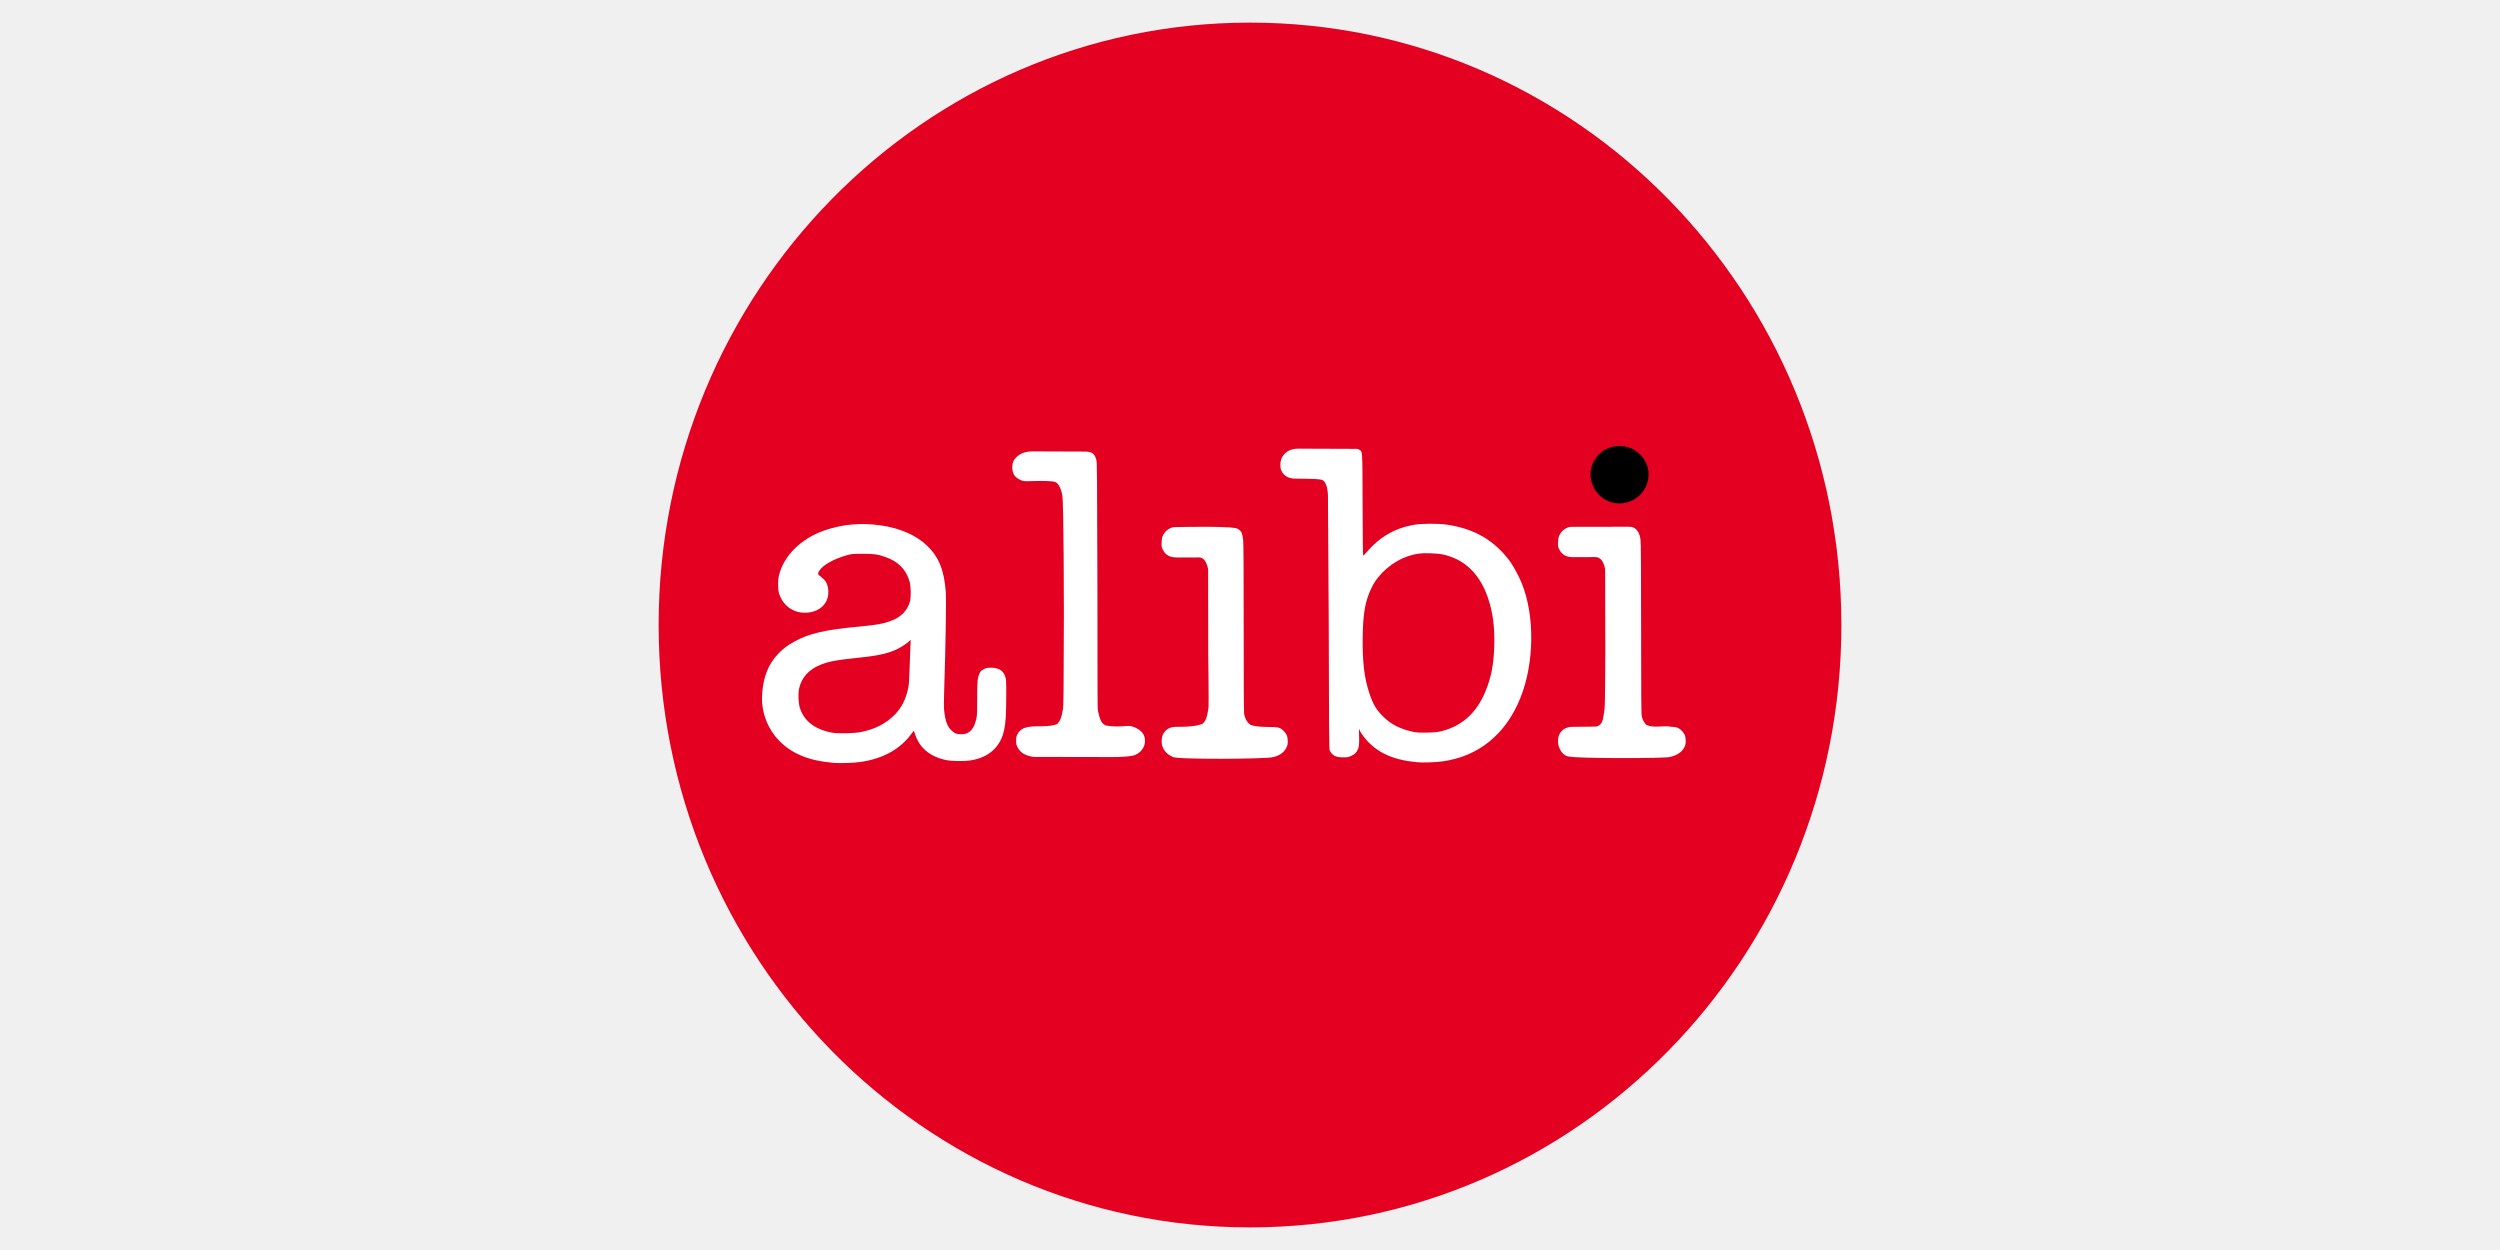
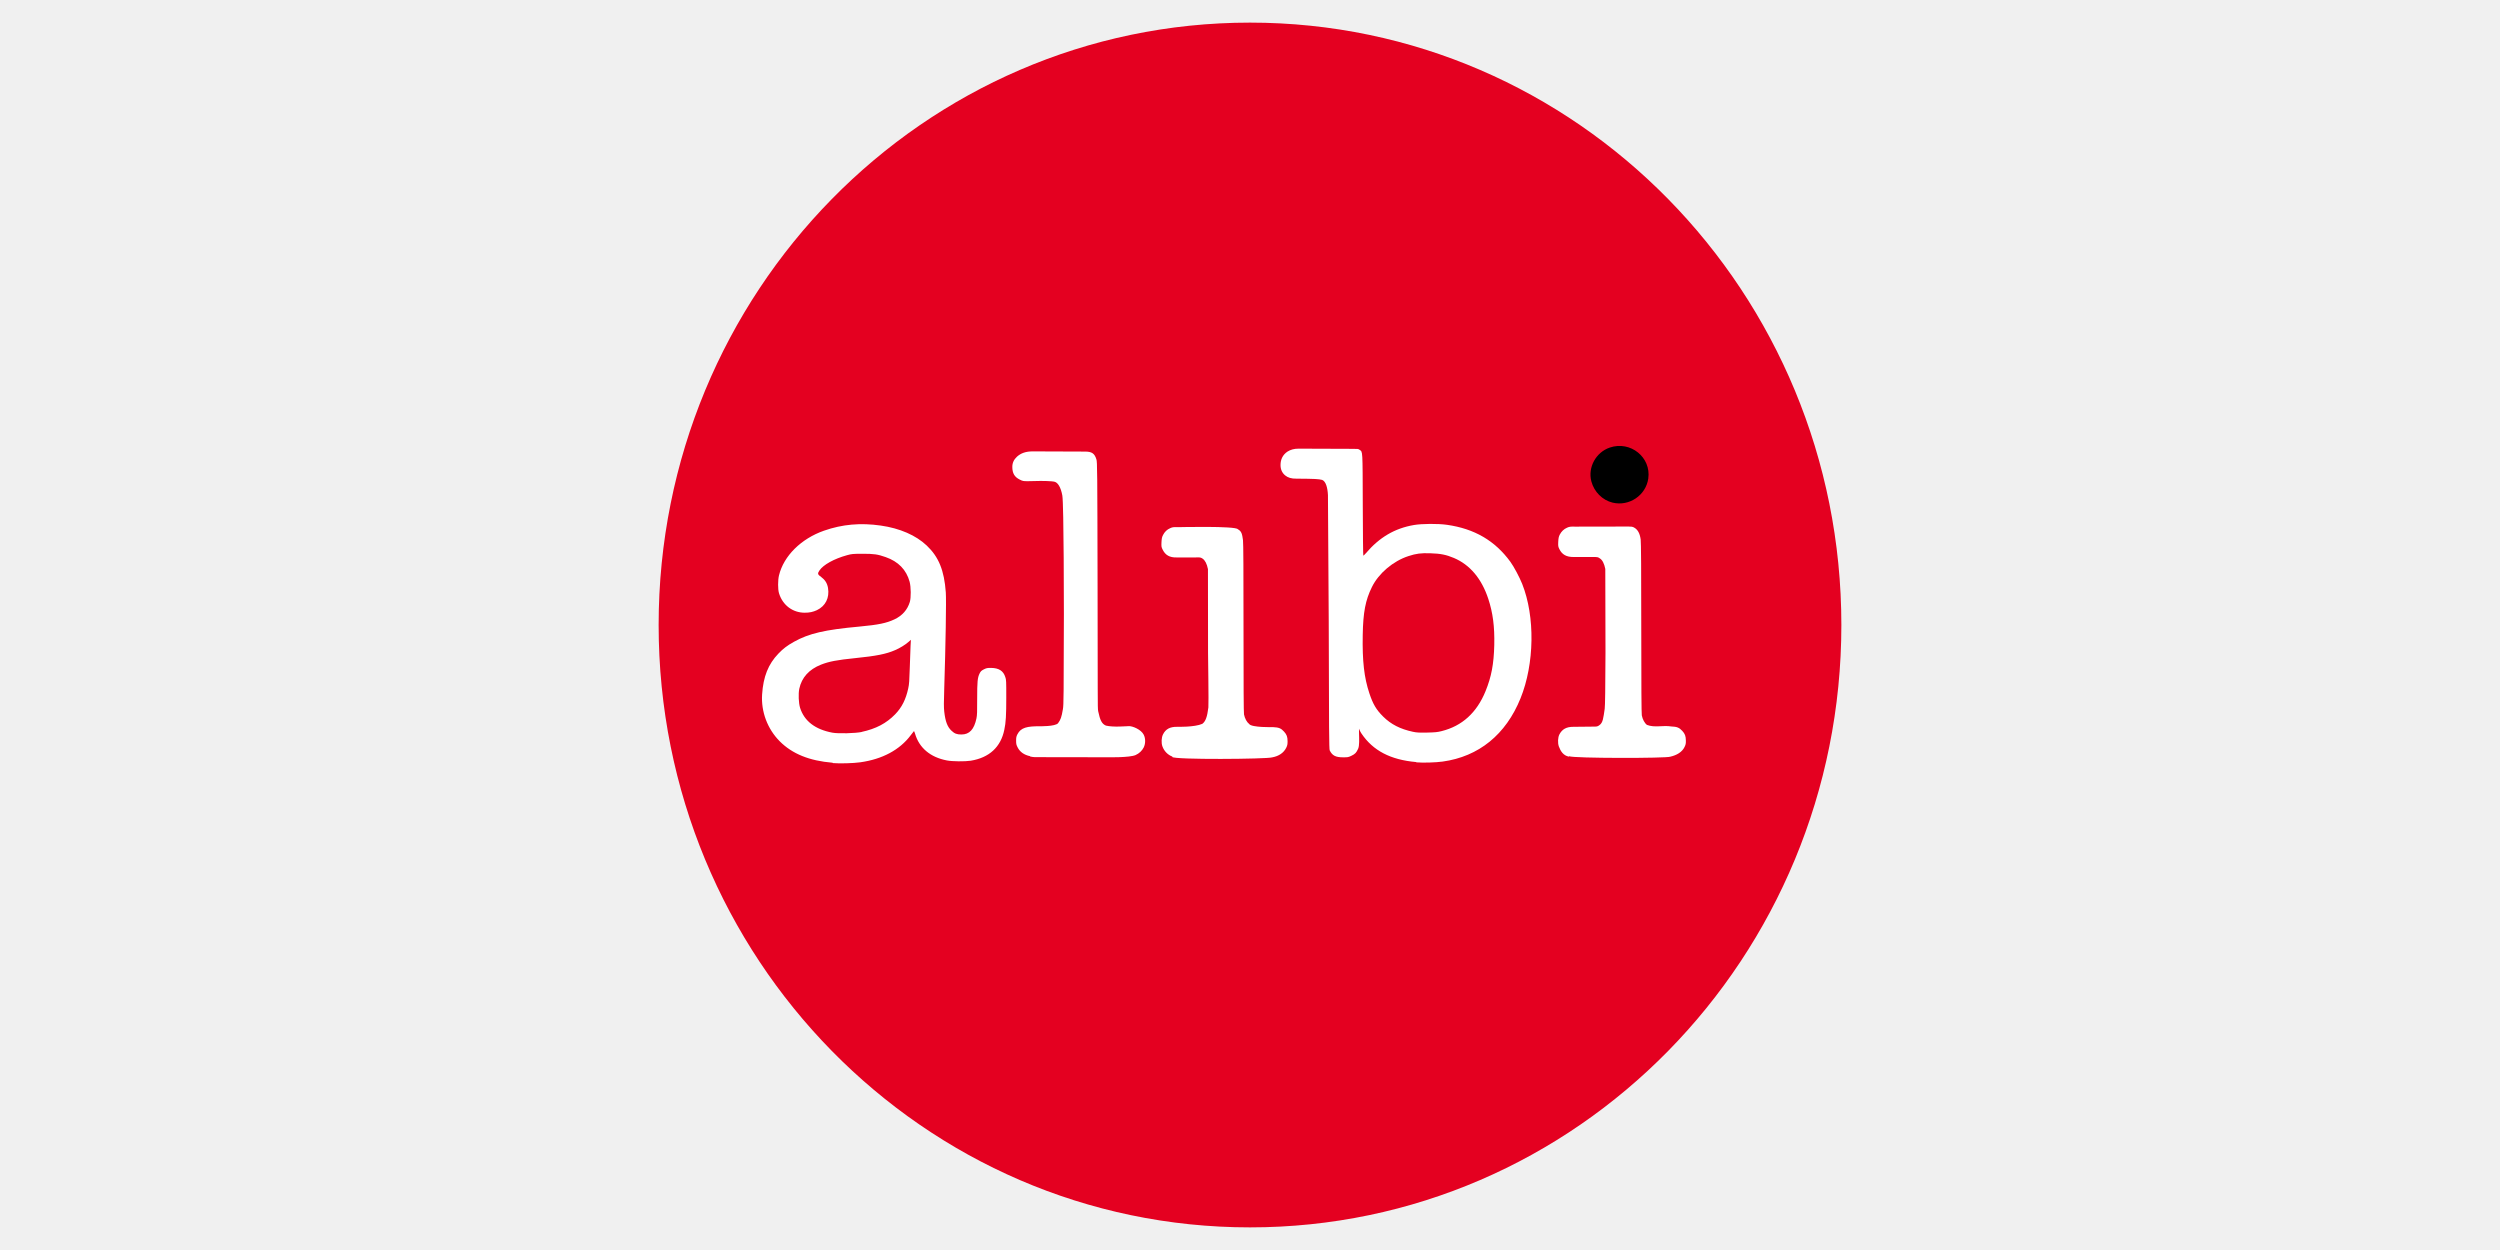
<svg xmlns="http://www.w3.org/2000/svg" width="128" height="64">
-   <path fill="#e40020" fill-rule="evenodd" stroke-width=".322.9" d="M94.278 32a30.278 30.842 0 1 1-60.556 0 30.278 30.842 0 1 1 60.556 0z" />
-   <path stroke="null" fill="#fff" d="M42.625 39.052c-1.187-.1-2.057-.453-2.7-1.095-.63-.632-.964-1.517-.905-2.404.06-.91.314-1.546.833-2.087.247-.258.453-.414.797-.606.773-.43 1.575-.617 3.36-.78.96-.09 1.38-.176 1.788-.37.398-.188.663-.488.785-.89.067-.222.06-.766-.01-1.033-.168-.615-.578-1.037-1.228-1.264-.415-.145-.596-.17-1.183-.17-.502.002-.55.007-.79.072-.664.183-1.22.49-1.416.783-.108.16-.097.204.088.333.2.148.308.318.35.56.085.508-.13.93-.57 1.14-.197.09-.374.13-.622.13-.62 0-1.134-.39-1.318-1-.06-.2-.06-.667 0-.914.242-1 1.134-1.884 2.304-2.29.94-.328 1.88-.414 2.908-.267.974.137 1.8.497 2.354 1.023.614.583.894 1.27.975 2.397.03.393-.01 2.75-.08 4.924-.024.7-.024.97 0 1.176.056.504.162.785.37.98.157.15.275.195.51.194.412 0 .65-.258.77-.826.032-.154.04-.348.036-1 0-.888.02-1.08.12-1.29.06-.12.09-.15.22-.216.14-.07.178-.076.38-.075.39.004.62.148.72.465.047.132.05.228.048 1.048-.003.895-.027 1.286-.102 1.65-.18.885-.776 1.43-1.726 1.584-.298.047-.943.04-1.22-.013-.85-.164-1.42-.646-1.632-1.372-.023-.082-.05-.14-.06-.127l-.162.21c-.563.75-1.455 1.227-2.584 1.384-.35.05-1.05.07-1.4.04zm1.486-1.577c.74-.16 1.27-.44 1.718-.902.343-.36.55-.773.667-1.325.044-.208.058-.402.077-1.07.013-.446.03-.95.04-1.116l.016-.304-.122.108c-.164.145-.442.316-.686.42-.456.2-.972.302-2.046.41-.93.094-1.34.172-1.75.334-.614.243-.99.66-1.113 1.232-.056.262-.036.733.04.978.213.678.768 1.106 1.653 1.273.297.056 1.18.034 1.515-.038zm36.22 1.265c-.293-.052-.436-.282-.523-.527-.06-.177-.05-.454.03-.61.136-.268.36-.393.72-.39l.98-.01c.226.002.246-.003.35-.076.18-.124.2-.362.265-.838.02-.15.033-1.06.04-2.88l-.01-4.28c-.057-.276-.15-.454-.28-.538-.097-.064-.126-.07-.356-.068l-.984.004c-.37.004-.594-.124-.73-.398-.064-.13-.07-.16-.06-.38.01-.192.026-.264.08-.368.086-.164.207-.28.373-.354.114-.05.17-.06.406-.053l2.74-.005c.12-.003.21.01.273.045.195.103.307.3.35.622.02.135.03 1.594.03 4.582 0 2.853.01 4.33.026 4.42.04.207.145.402.265.49.395.154.818.01 1.245.08.294.01.41.06.563.226.14.15.18.262.183.49.003.16-.01.216-.07.34-.127.255-.4.414-.725.49-.16.085-4.99.085-5.18-.025z" stroke-width=".161" />
+   <path fill="#e40020" fill-rule="evenodd" d="M94.278 32a30.278 30.842 0 1 1-60.556 0 30.278 30.842 0 1 1 60.556 0z" />
+   <path stroke="null" fill="#fff" d="M42.625 39.052c-1.187-.1-2.057-.453-2.7-1.095-.63-.632-.964-1.517-.905-2.404.06-.91.314-1.546.833-2.087.247-.258.453-.414.797-.606.773-.43 1.575-.617 3.36-.78.96-.09 1.38-.176 1.788-.37.398-.188.663-.488.785-.89.067-.222.06-.766-.01-1.033-.168-.615-.578-1.037-1.228-1.264-.415-.145-.596-.17-1.183-.17-.502.002-.55.007-.79.072-.664.183-1.22.49-1.416.783-.108.16-.097.204.088.333.2.15.308.32.35.56.085.51-.13.93-.57 1.14-.197.09-.374.13-.622.13-.62 0-1.134-.39-1.318-1-.06-.2-.06-.66 0-.91.242-1 1.134-1.88 2.304-2.29.94-.33 1.88-.41 2.908-.262.974.138 1.8.498 2.354 1.024.614.583.894 1.27.975 2.397.03.393-.01 2.75-.08 4.924-.024.7-.024.97 0 1.177.056.505.162.786.37.98.157.15.275.196.51.195.412 0 .65-.26.77-.826.032-.156.04-.35.036-1 0-.89.02-1.08.12-1.29.06-.12.09-.15.22-.218.14-.07.18-.076.38-.075.39.007.62.15.72.468.05.132.05.228.05 1.048 0 .897-.02 1.288-.1 1.65-.18.887-.77 1.43-1.72 1.586-.298.046-.943.04-1.22-.014-.85-.163-1.42-.645-1.63-1.37-.025-.083-.05-.14-.06-.128l-.164.21c-.563.75-1.455 1.226-2.584 1.383-.35.05-1.05.07-1.4.04zm1.486-1.577c.74-.16 1.27-.44 1.72-.902.35-.36.55-.773.67-1.325.048-.208.06-.402.08-1.07.014-.446.03-.95.04-1.116l.017-.304-.122.108c-.163.145-.44.316-.685.42-.455.2-.97.302-2.045.41-.93.094-1.34.172-1.75.334-.613.243-.99.66-1.112 1.232-.055.262-.035.733.04.978.214.678.77 1.106 1.654 1.273.298.056 1.18.034 1.516-.038zm36.22 1.265c-.29-.052-.43-.282-.52-.527-.06-.177-.05-.454.03-.61.14-.268.36-.393.72-.39l.98-.01c.23.002.25-.003.35-.076.18-.124.2-.362.27-.838.02-.15.034-1.06.04-2.88l-.01-4.28c-.056-.28-.15-.46-.28-.54-.096-.07-.125-.07-.355-.07h-.984c-.37.003-.594-.125-.73-.4-.064-.13-.07-.16-.06-.38.01-.192.026-.264.08-.37.086-.162.207-.28.373-.352.114-.05.17-.06.406-.053l2.74-.005c.12-.004.21.01.272.044.196.103.308.3.35.622.02.133.03 1.592.03 4.58 0 2.853.01 4.33.027 4.42.04.207.145.402.265.49.394.154.817.01 1.244.08.294.01.41.06.563.226.14.15.18.265.184.49.005.16-.01.22-.07.34-.125.258-.4.417-.723.49-.16.088-4.99.088-5.18-.022z" stroke-width=".161" />
  <path stroke="null" d="M82.567 25.735c-.522-.125-.947-.55-1.09-1.09-.188-.715.234-1.488.945-1.73 1.058-.36 2.125.5 1.97 1.587-.124.86-.976 1.436-1.825 1.233z" stroke-width=".161" />
-   <path stroke="null" fill="#fff" d="M60.032 38.74c-.238-.086-.43-.282-.517-.527-.063-.177-.05-.454.03-.61.134-.272.358-.396.724-.39 0 0 .9.024 1.29-.153.178-.125.254-.362.317-.84.02-.143-.015-2.805-.015-2.805l-.005-4.277c-.055-.275-.15-.452-.275-.537-.096-.06-.125-.07-.352-.06h-.977c-.362.003-.582-.124-.716-.4-.066-.13-.07-.16-.06-.38.01-.19.023-.263.08-.37.082-.16.2-.28.37-.35.11-.05.162-.06.4-.056 0 0 2.953-.07 3.06.103.19.104.22.24.263.56.02.138.028 1.597.028 4.585 0 2.855.007 4.244.024 4.335.04.208.144.403.263.49.117.19 1.232.165 1.232.165.29.012.404.06.556.23.137.15.178.26.18.487.002.16-.01.217-.07.34-.126.256-.38.43-.717.49-.248.09-5.057.13-5.12-.024zm-7.292-.023c-.305-.065-.52-.217-.637-.45-.067-.13-.078-.182-.078-.347 0-.156.012-.217.066-.323.18-.353.51-.413 1.14-.413 0 0 .79.017.94-.154.13-.177.18-.3.25-.722.033-.203.04-.78.05-4.866 0 0-.003-5.64-.08-6.074-.08-.433-.23-.654-.392-.7-.165-.045-.718-.044-.718-.044l-.653.013c-.24 0-.27-.005-.42-.082-.27-.135-.38-.323-.38-.65 0-.21.076-.376.24-.524.2-.18.45-.27.794-.27l2.687.01c.35 0 .486.095.578.4.044.14.047.52.06 6.5.014 5.66-.006 6.21.03 6.386.1.473.19.644.396.734.39.092 1.007.03 1.19.027.18-.002.61.17.746.44.098.19.098.452 0 .65-.084.168-.23.306-.413.39-.306.137-1.428.113-1.428.113l-3.734-.007c-.05 0-.15-.015-.23-.03zm19.76.3c-1.306-.116-2.202-.584-2.79-1.457-.083-.124-.124-.238-.13-.253l.002.23c.007.296.026.642-.046.8-.09.2-.153.267-.336.355-.16.078-.19.084-.432.083-.387 0-.556-.09-.687-.355-.03-.066-.04-.97-.05-6.594l-.04-6.478c-.02-.39-.11-.707-.305-.778-.19-.045-.35-.056-1.325-.063-.248.005-.43-.05-.57-.166-.158-.13-.238-.31-.238-.53 0-.3.12-.53.357-.69.16-.103.34-.153.57-.15l2.79.01c.23-.004.27 0 .335.05.16.114.15-.044.16 2.81.003 1.437.015 2.61.027 2.61s.073-.06.135-.132c.69-.814 1.47-1.273 2.454-1.447.4-.07 1.24-.077 1.696-.01 1.403.2 2.45.81 3.24 1.89.18.247.47.79.607 1.135.666 1.67.63 4.097-.086 5.862-.75 1.854-2.138 2.98-3.986 3.235-.35.05-1.016.07-1.344.04zm1.31-1.584c1.048-.26 1.8-.943 2.247-2.038.304-.745.427-1.397.45-2.375.02-.943-.072-1.648-.307-2.36-.34-1.032-.94-1.745-1.76-2.092-.39-.165-.69-.226-1.198-.24-.494-.017-.732.014-1.13.144-.788.258-1.524.882-1.87 1.585-.332.672-.45 1.295-.47 2.448-.025 1.343.072 2.19.34 2.993.186.558.353.84.705 1.19.404.4.875.64 1.527.78.19.04.306.048.717.04.428-.01.53-.02.75-.075z" stroke-width=".161" />
+   <path stroke="null" fill="#fff" d="M60.032 38.74c-.238-.086-.43-.282-.517-.527-.063-.177-.05-.454.03-.61.134-.272.358-.396.724-.39 0 0 .9.024 1.29-.153.17-.125.25-.362.31-.84.02-.143-.017-2.805-.017-2.805l-.005-4.277c-.055-.275-.15-.452-.275-.537-.094-.06-.123-.07-.35-.06h-.977c-.36.01-.58-.12-.717-.4-.066-.13-.07-.16-.06-.38.01-.19.023-.26.08-.37.082-.16.2-.28.37-.35.11-.05.162-.06.4-.05 0 0 2.953-.07 3.06.106.19.104.22.24.263.56.02.138.027 1.597.027 4.585 0 2.855.008 4.244.025 4.335.04.206.145.4.264.49.116.19 1.23.163 1.23.163.29.012.405.06.557.23.136.15.177.26.18.487 0 .16-.01.218-.07.34-.127.257-.38.43-.718.49-.25.09-5.058.13-5.12-.023zm-7.292-.023c-.305-.065-.52-.217-.637-.45-.067-.13-.078-.182-.078-.347 0-.156.012-.217.066-.323.18-.353.51-.413 1.14-.413 0 0 .79.017.94-.154.13-.177.18-.3.25-.722.04-.203.04-.78.05-4.866 0 0 0-5.64-.08-6.074-.08-.433-.23-.654-.39-.7-.16-.045-.72-.044-.72-.044l-.65.013c-.24 0-.27-.005-.42-.082-.27-.135-.38-.323-.38-.65 0-.21.08-.376.24-.524.2-.18.45-.27.8-.27l2.687.01c.35 0 .486.1.578.4.045.14.048.52.06 6.5.015 5.66-.005 6.21.03 6.39.1.478.19.65.397.74.39.092 1.007.03 1.19.027.18 0 .61.17.746.44.096.19.096.453 0 .65-.086.17-.23.307-.415.39-.305.138-1.427.114-1.427.114l-3.735-.006c-.05 0-.15-.014-.23-.03zm19.76.3c-1.306-.116-2.202-.584-2.79-1.457-.083-.124-.124-.238-.13-.253l.002.23c.007.296.026.642-.046.8-.09.2-.153.267-.336.355-.16.078-.19.084-.432.083-.387 0-.556-.09-.687-.355-.03-.066-.04-.97-.05-6.594l-.04-6.478c-.02-.39-.11-.707-.3-.778-.19-.045-.35-.056-1.32-.063-.248.005-.43-.05-.57-.166-.158-.13-.238-.31-.238-.53 0-.3.12-.53.357-.69.16-.1.34-.15.57-.15l2.79.01c.23 0 .27 0 .334.05.16.12.15-.04.16 2.81.004 1.44.016 2.61.028 2.61s.073-.06.135-.13c.69-.81 1.47-1.27 2.455-1.44.4-.07 1.24-.077 1.697-.01 1.403.2 2.45.81 3.24 1.89.18.247.47.79.607 1.135.666 1.67.63 4.097-.086 5.86-.75 1.855-2.136 2.98-3.984 3.236-.35.05-1.016.07-1.344.04zm1.31-1.584c1.048-.26 1.8-.943 2.247-2.038.304-.745.427-1.397.45-2.375.02-.943-.072-1.648-.307-2.36-.34-1.032-.94-1.745-1.76-2.092-.39-.165-.69-.226-1.198-.24-.494-.017-.732.014-1.13.144-.788.258-1.524.882-1.87 1.585-.332.672-.45 1.295-.47 2.448-.025 1.343.072 2.19.34 2.993.186.558.353.84.705 1.19.404.4.875.64 1.527.78.19.04.306.048.717.04.43-.01.53-.02.75-.075z" stroke-width=".161" />
</svg>
